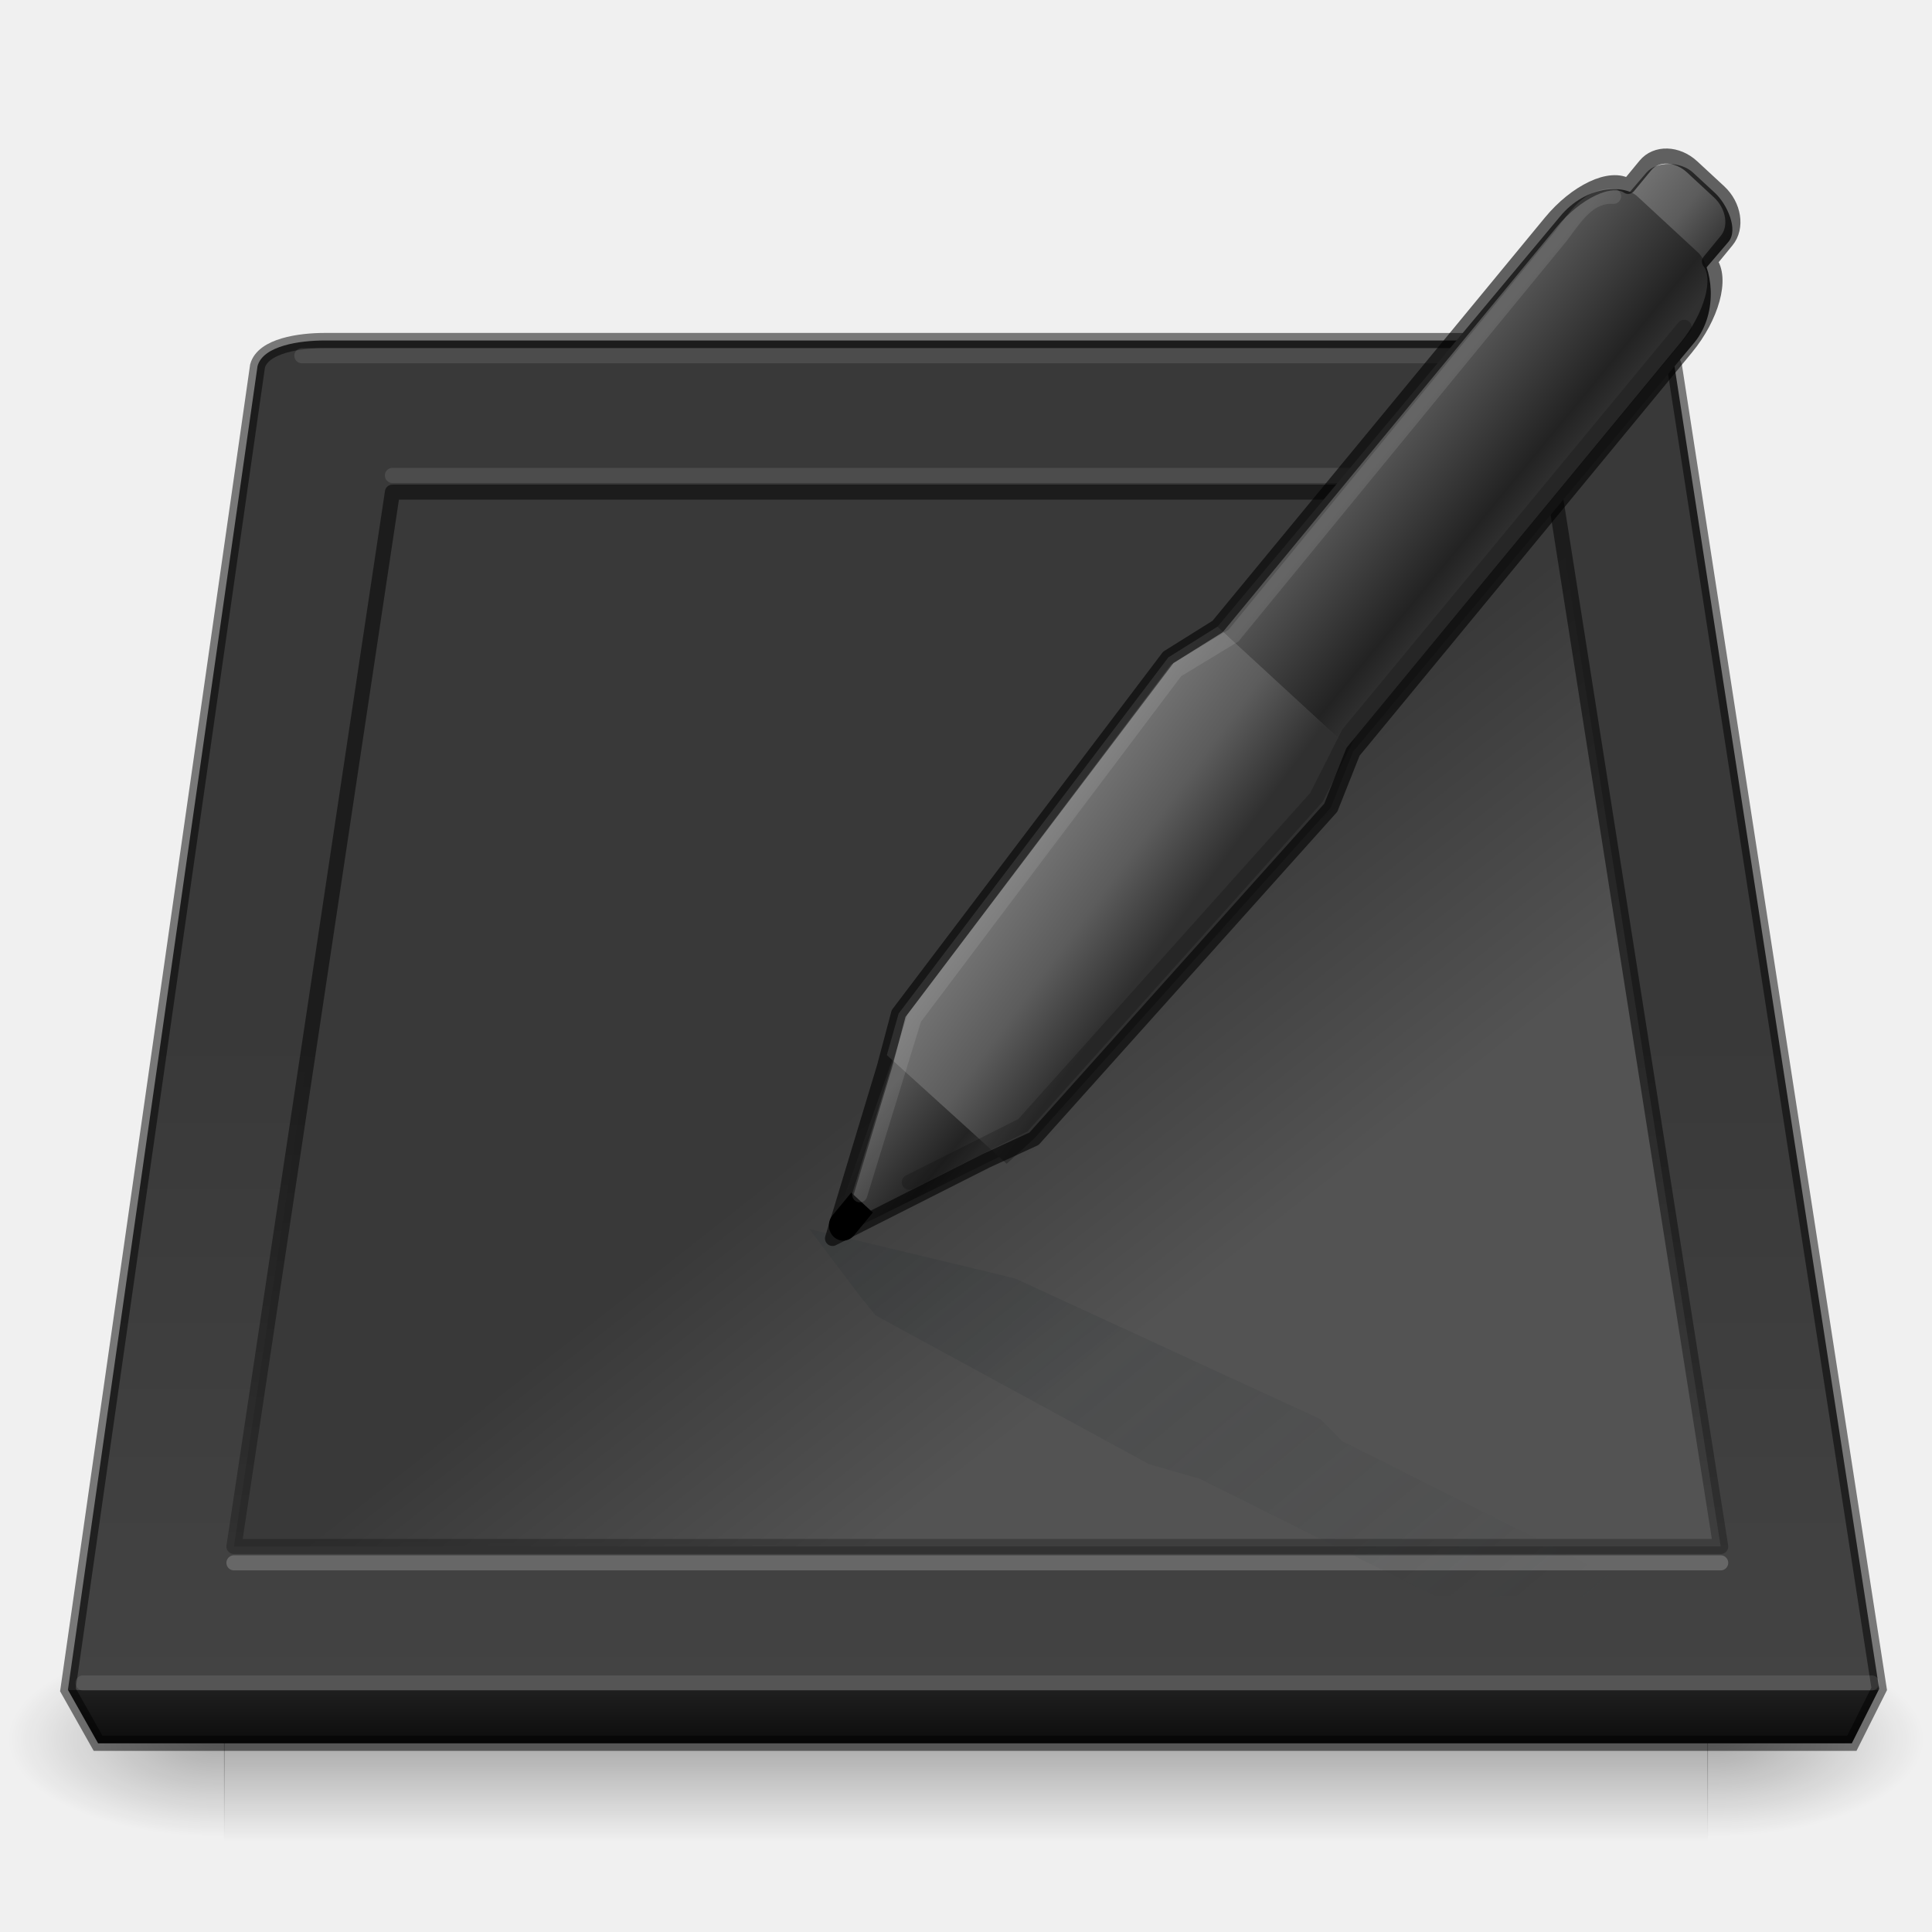
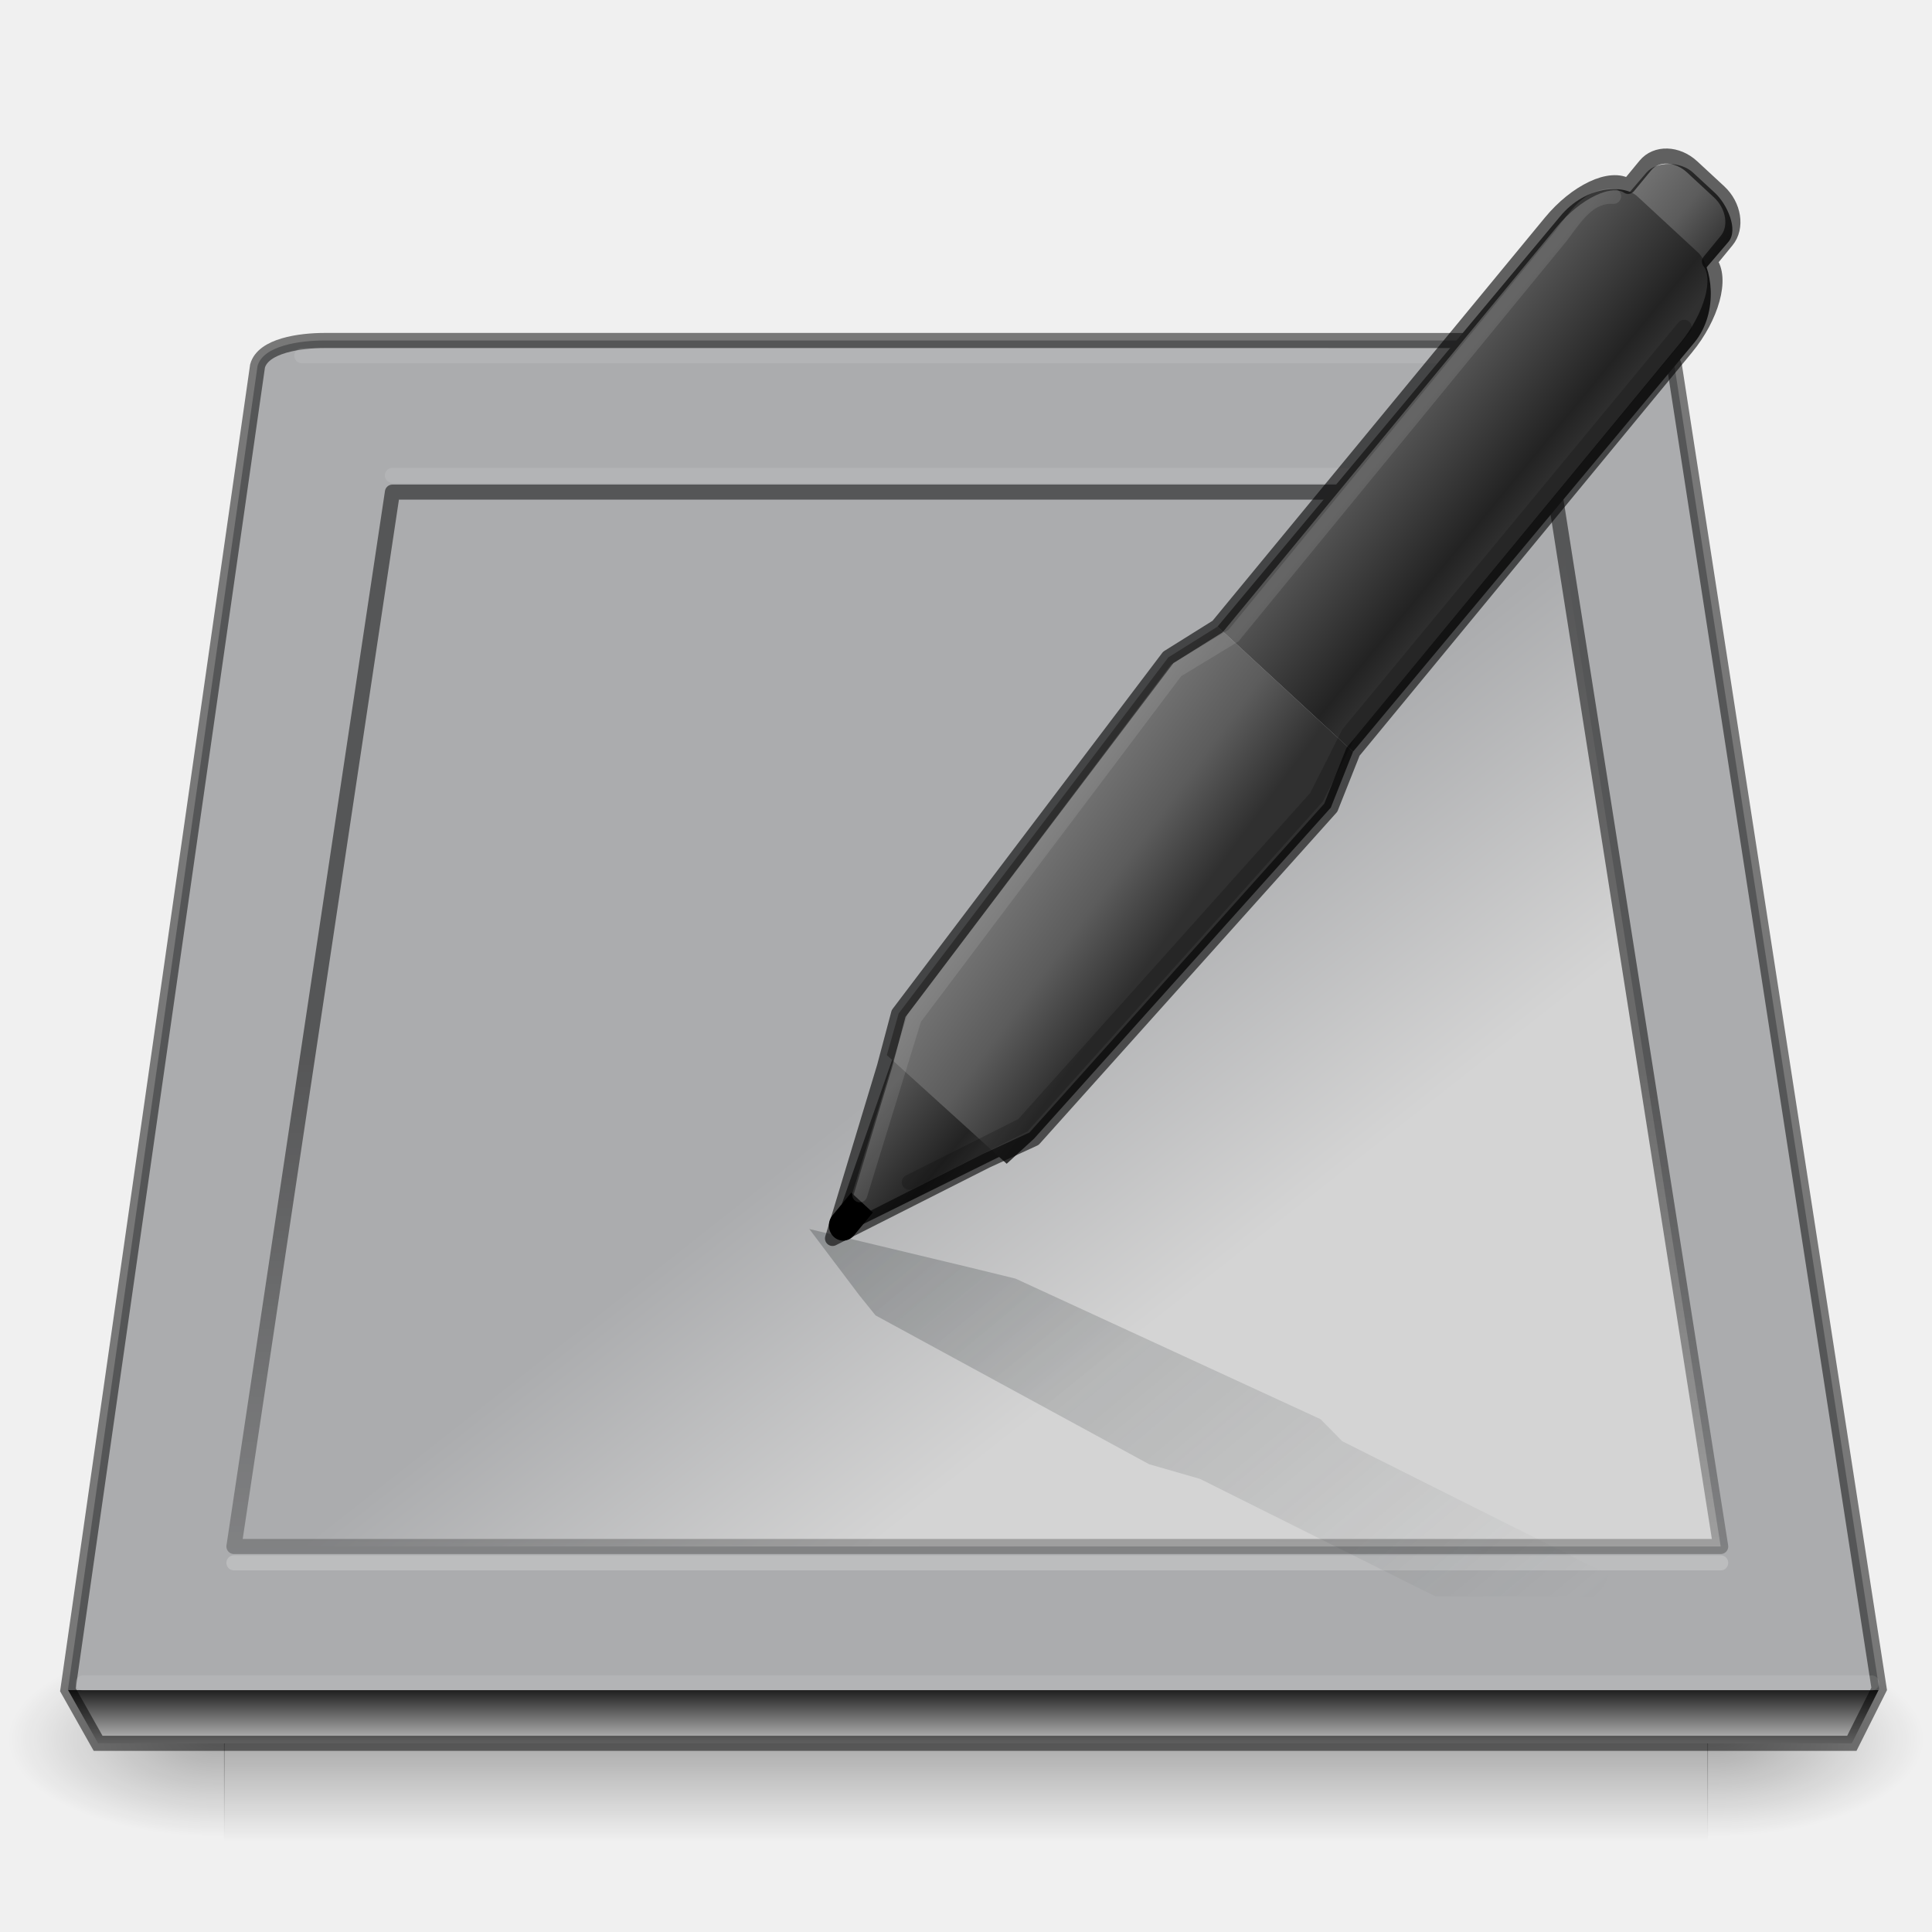
<svg xmlns="http://www.w3.org/2000/svg" xmlns:xlink="http://www.w3.org/1999/xlink" version="1.0" width="128" height="128" id="svg3786">
  <defs id="defs3788">
    <linearGradient id="linearGradient4377">
      <stop id="stop4379" offset="0" style="stop-color:#747474;stop-opacity:1" />
      <stop style="stop-color:#5c5c5c;stop-opacity:1;" offset="0.506" id="stop4383" />
      <stop id="stop4381" offset="1" style="stop-color:#303030;stop-opacity:1" />
    </linearGradient>
    <linearGradient id="linearGradient3874">
      <stop id="stop3876" offset="0" style="stop-color:#000000;stop-opacity:1;" />
      <stop id="stop3878" offset="1" style="stop-color:#000000;stop-opacity:0;" />
    </linearGradient>
    <linearGradient x1="17.741" y1="24.05" gradientTransform="matrix(0.99778,0,0,0.8855143,0.053179,4.204371)" x2="11.218" gradientUnits="userSpaceOnUse" y2="12.883" id="linearGradient3861">
-       <stop offset="0" style="stop-color:#0a0a0a;stop-opacity:1" id="stop3863" />
+       <stop offset="0" style="stop-color:#d4d4d4;stop-opacity:1" id="stop3863" />
      <stop id="stop3865" style="stop-color:#1f1f1f;stop-opacity:1" offset="0.083" />
-       <stop id="stop3867" style="stop-color:#434343;stop-opacity:1" offset="0.083" />
-       <stop offset="1" style="stop-color:#393939;stop-opacity:1" id="stop3869" />
+       <stop id="stop3867" style="stop-color:#abacae;stop-opacity:1" offset="0.083" />
+       <stop offset="1" style="stop-color:#abacae;stop-opacity:1" id="stop3869" />
    </linearGradient>
    <radialGradient id="radialGradient3841" gradientUnits="userSpaceOnUse" cy="12.595" cx="14.237" gradientTransform="matrix(1.1924,0.5313943,-0.49419,0.81474,3.4847,3.699171)" r="23">
-       <stop id="stop3843" style="stop-color:#535353;stop-opacity:1" offset="0" />
-       <stop id="stop3845" style="stop-color:#393939;stop-opacity:1" offset="1" />
+       <stop id="stop3843" style="stop-color:#d4d4d4;stop-opacity:1" offset="0" />
+       <stop id="stop3845" style="stop-color:#abacae;stop-opacity:1" offset="1" />
    </radialGradient>
    <linearGradient gradientTransform="matrix(2,0,0,2.008926,12,31.59834)" gradientUnits="userSpaceOnUse" y2="24" x2="18.25" y1="33.25" x1="25.5" id="linearGradient3839" xlink:href="#radialGradient3841" />
    <linearGradient y2="15" x2="25.25" y1="39" x1="25.25" gradientTransform="matrix(2,0,0,2.008926,9.500001,37.62512)" gradientUnits="userSpaceOnUse" id="linearGradient3859" xlink:href="#linearGradient3861" />
    <linearGradient gradientTransform="matrix(2,0,0,2.008926,12,31.59834)" gradientUnits="userSpaceOnUse" y2="51" x2="22" y1="19.219" x1="22.261" id="linearGradient3880" xlink:href="#linearGradient3874" />
    <linearGradient y2="8" y1="4.265" xlink:href="#linearGradient3648" x2="1.5" x1="1.5" id="linearGradient2756" gradientUnits="userSpaceOnUse" gradientTransform="matrix(0.4906548,-0.5935453,0.5619819,0.5182122,18.82946,30.76638)" />
    <linearGradient y2="8.5" y1="3.5" xlink:href="#linearGradient3648" x2="24" x1="24" id="linearGradient2760" gradientUnits="userSpaceOnUse" gradientTransform="matrix(0.4906548,-0.5935453,0.5619819,0.5182122,18.82946,30.76638)" />
    <linearGradient id="linearGradient3648">
      <stop style="stop-color:#545454;stop-opacity:1" offset="0" id="stop3650" />
      <stop style="stop-color:#232323;stop-opacity:1" offset="0.797" id="stop26236" />
      <stop style="stop-color:#303030;stop-opacity:1" offset="1" id="stop3652" />
    </linearGradient>
    <linearGradient y2="8.54" y1="3.087" xlink:href="#linearGradient4377" x2="11.024" x1="10.722" id="linearGradient2762" gradientUnits="userSpaceOnUse" gradientTransform="matrix(0.4906548,-0.5935453,0.5619819,0.5182122,18.82946,30.76638)" />
    <linearGradient y2="3.516" y1="19.019" xlink:href="#linearGradient9508" x2="49.735" x1="26.322" id="linearGradient4652" gradientUnits="userSpaceOnUse" gradientTransform="matrix(0.9557953,0,0.3203373,-0.7915548,-9.442239,48.42824)" />
    <linearGradient id="linearGradient9508">
      <stop style="stop-color:#2e3436;stop-opacity:0.582;" offset="0" id="stop9510" />
      <stop style="stop-color:#2e3436;stop-opacity:0;" offset="1" id="stop9512" />
    </linearGradient>
    <linearGradient id="linearGradient5048">
      <stop offset="0" style="stop-color:#000000;stop-opacity:0" id="stop5050-6" />
      <stop offset="0.5" style="stop-color:#000000;stop-opacity:1" id="stop5056-1" />
      <stop offset="1" style="stop-color:#000000;stop-opacity:0" id="stop5052-5" />
    </linearGradient>
    <radialGradient gradientTransform="matrix(0.05979662,0,0,0.02745099,20.51851,43.2685)" gradientUnits="userSpaceOnUse" xlink:href="#linearGradient3874" id="radialGradient2563-7" fy="486.648" fx="605.714" r="117.143" cy="486.648" cx="605.714" />
    <radialGradient gradientTransform="matrix(-0.05979662,0,0,0.02745099,43.48151,43.2685)" gradientUnits="userSpaceOnUse" xlink:href="#linearGradient3874" id="radialGradient2560-1" fy="486.648" fx="605.714" r="117.143" cy="486.648" cx="605.714" />
    <linearGradient y2="609.505" x2="302.857" y1="366.648" x1="302.857" gradientTransform="matrix(0.1018087,0,0,0.02745099,-4.796571,43.2685)" gradientUnits="userSpaceOnUse" id="linearGradient4277" xlink:href="#linearGradient5048" />
    <linearGradient gradientUnits="userSpaceOnUse" y2="8.11" x2="45.555" y1="6.149" x1="43.195" id="linearGradient4391" xlink:href="#linearGradient4377" />
  </defs>
  <g id="g4233-8" transform="matrix(2,0,0,2.008926,0,1.464453)">
    <rect style="display:inline;overflow:visible;visibility:visible;opacity:0.3;fill:url(#linearGradient4277);fill-opacity:1;fill-rule:nonzero;stroke:none;stroke-width:0.5;marker:none" id="rect2723-5" y="53.333" x="7.42" height="6.667" width="49.159" />
    <path style="display:inline;overflow:visible;visibility:visible;opacity:0.3;fill:url(#radialGradient2563-7);fill-opacity:1;fill-rule:nonzero;stroke:none;stroke-width:0.5;marker:none" id="path2725-3" d="m 56.556,53.334 c 0,0 0,6.666 0,6.666 3.079,0.013 7.444,-1.494 7.444,-3.334 0,-1.84 -3.436,-3.333 -7.444,-3.333 z" />
    <path style="display:inline;overflow:visible;visibility:visible;opacity:0.3;fill:url(#radialGradient2560-1);fill-opacity:1;fill-rule:nonzero;stroke:none;stroke-width:1;marker:none" id="path2727-5" d="m 7.444,53.334 c 0,0 0,6.666 0,6.666 C 4.365,60.012 0,58.506 0,56.666 0,54.826 3.436,53.334 7.444,53.334 Z" />
  </g>
  <path id="rect6431" d="m 21.5,22.558 c -1.62,0 -4.07,0.337 -4.438,1.695 L 4.5,111.955 6.5,115.5 l 116.188,0 1.812,-3.607 -13.562,-87.639 c -0.32,-1.1 -2.119,-1.695 -3.438,-1.695 z" style="fill:url(#linearGradient3859);fill-opacity:1;fill-rule:evenodd;stroke:none;enable-background:new" />
  <path id="path3246" d="M 26,32.603 15.5,102.458 l 98.5,0 -11,-69.855 z" style="fill:url(#linearGradient3839);fill-opacity:1;stroke:none;stroke-width:0.5;stroke-linecap:butt;stroke-linejoin:miter;stroke-miterlimit:4;stroke-dasharray:none;stroke-opacity:1" />
  <path style="opacity:0.5;fill:none;fill-opacity:1;stroke:url(#linearGradient3880);stroke-width:1;stroke-linecap:butt;stroke-linejoin:round;stroke-miterlimit:4;stroke-dasharray:none;stroke-opacity:1" d="M 26,32.603 15.5,102.458 l 98.5,0 -11,-69.855 z" id="path3854" />
  <path style="fill:none;fill-opacity:1;fill-rule:evenodd;stroke:none;stroke-width:1;stroke-linecap:round;stroke-linejoin:round;stroke-opacity:1;enable-background:new" d="m 22,22.558 c -1.62,0 -4.07,0.337 -4.438,1.695 -4.188,29.548 174.35,85.378 -12.563,88.644 l 120,0.063 -13.562,-88.707 c -0.32,-1.1 -2.119,-1.695 -3.438,-1.695 z m 103,90.402 -120,0 2,4.018 116.188,0 z" id="path3856" />
  <path style="opacity:0.5;fill:none;fill-opacity:1;fill-rule:evenodd;stroke:#000000;stroke-width:1;stroke-opacity:1;enable-background:new" d="m 21.5,22.558 c -1.62,0 -4.07,0.337 -4.438,1.695 L 4.5,111.955 6.5,115.5 l 116.188,0 1.812,-3.607 -13.562,-87.639 c -0.32,-1.1 -2.119,-1.695 -3.438,-1.695 z" id="path3873" />
  <path id="path12857" d="m 15.5,103.542 98.5,0" style="opacity:0.2;fill:none;fill-rule:evenodd;stroke:#ffffff;stroke-width:1px;stroke-linecap:round;stroke-linejoin:miter;stroke-opacity:1" />
  <path style="opacity:0.1;fill:none;fill-rule:evenodd;stroke:#ffffff;stroke-width:1px;stroke-linecap:round;stroke-linejoin:miter;stroke-opacity:1" d="m 26,31.5 76,0" id="path12859" />
  <path style="opacity:0.1;fill:none;fill-rule:evenodd;stroke:#ffffff;stroke-width:1px;stroke-linecap:round;stroke-linejoin:miter;stroke-opacity:1" d="m 20,23.567 88,0" id="path13237" />
  <path id="path13239" d="m 5.5,111.5 118.5,0" style="opacity:0.1;fill:none;fill-rule:evenodd;stroke:#ffffff;stroke-width:1px;stroke-linecap:round;stroke-linejoin:miter;stroke-opacity:1" />
  <g id="g13258" transform="matrix(2.542851,0,0,2.550016,-1.838949,-3.6799)">
    <g id="g13247">
      <path d="m 21.809,33.374 1.301,1.719 0.424,0.525 7.127,3.867 1.329,0.382 6.137,3.055 4.129,0 c 0.197,-0.166 0.326,-0.358 0.368,-0.573 l -6.929,-3.461 -0.566,-0.573 -7.947,-3.652 -1.273,-0.31 z" id="path23244" style="display:inline;opacity:0.5;fill:url(#linearGradient4652);fill-opacity:1;stroke:none;enable-background:new" />
      <path style="fill:url(#linearGradient4391);fill-opacity:1;stroke:none" id="rect10493" d="m 42.768,6.92 0.849,-0.989 c 0.275,-0.32 0.907,-0.289 1.215,-0.005 l 0.574,0.53 c 0.308,0.284 0.623,0.953 0.349,1.273 L 44.906,8.717 C 44.631,9.037 43.895,8.902 43.587,8.618 L 43.012,8.088 C 42.704,7.804 42.493,7.24 42.768,6.92 Z" />
      <path style="fill:url(#linearGradient2756);fill-opacity:1;stroke:none" id="rect10499" d="m 22.656,32.726 1.439,-4.111 3.186,2.627 -4.063,2.002 z" />
      <path style="fill:url(#linearGradient2760);fill-opacity:1;stroke:none" id="rect10487" d="M 35.974,20.975 44.866,10.346 C 45.538,9.533 45.307,8.319 44.963,8.002 L 43.382,6.544 C 43.038,6.227 42.041,6.255 41.369,7.068 L 32.446,17.722 Z" />
      <path style="fill:url(#linearGradient2762);fill-opacity:1;stroke:none" id="path10502" d="m 23.829,28.856 3.123,2.823 0.712,-0.651 7.733,-8.602 0.578,-1.451 -3.528,-3.253 -1.283,0.8 -7.027,9.253 z" />
      <path style="color:#000000;display:inline;overflow:visible;visibility:visible;fill:#000000;fill-opacity:1;fill-rule:evenodd;stroke:none;stroke-width:1px;marker:none;enable-background:accumulate" id="path10496" d="m 22.411,33.023 c -0.135,0.164 -0.119,0.413 0.036,0.556 0.155,0.143 0.391,0.126 0.526,-0.038 l 0.491,-0.594 -0.562,-0.518 z" />
      <path style="opacity:0.6;fill:none;stroke:#000000;stroke-width:0.393;stroke-linecap:butt;stroke-linejoin:round;stroke-miterlimit:1;stroke-dasharray:none;stroke-dashoffset:0;stroke-opacity:1" id="path12486" d="m 22.414,33.619 3.998,-2.016 1.252,-0.574 7.733,-8.602 0.578,-1.451 8.68,-10.5 c 0.658,-0.796 0.949,-1.803 0.607,-2.238 L 45.711,7.692 C 45.989,7.356 45.9,6.784 45.513,6.427 L 44.808,5.776 C 44.421,5.42 43.873,5.404 43.594,5.741 L 43.144,6.285 C 42.69,5.986 41.784,6.426 41.126,7.222 l -8.68,10.5 -1.283,0.8 -7.027,9.253 -0.37,1.387 z" />
      <path id="path12944" d="m 23.124,32.485 1.417,-4.589 6.826,-9.035 1.493,-0.903 8.542,-10.395 C 41.776,7.063 42.122,6.508 42.764,6.543" style="opacity:0.1;fill:none;fill-rule:evenodd;stroke:#ffffff;stroke-width:0.393px;stroke-linecap:round;stroke-linejoin:miter;stroke-opacity:1" />
      <path style="opacity:0.2;fill:none;fill-rule:evenodd;stroke:#000000;stroke-width:0.393px;stroke-linecap:round;stroke-linejoin:miter;stroke-opacity:1" d="m 24.415,32.159 2.958,-1.48 7.651,-8.523 0.836,-1.649 8.744,-10.56" id="path12946" />
    </g>
  </g>
</svg>
